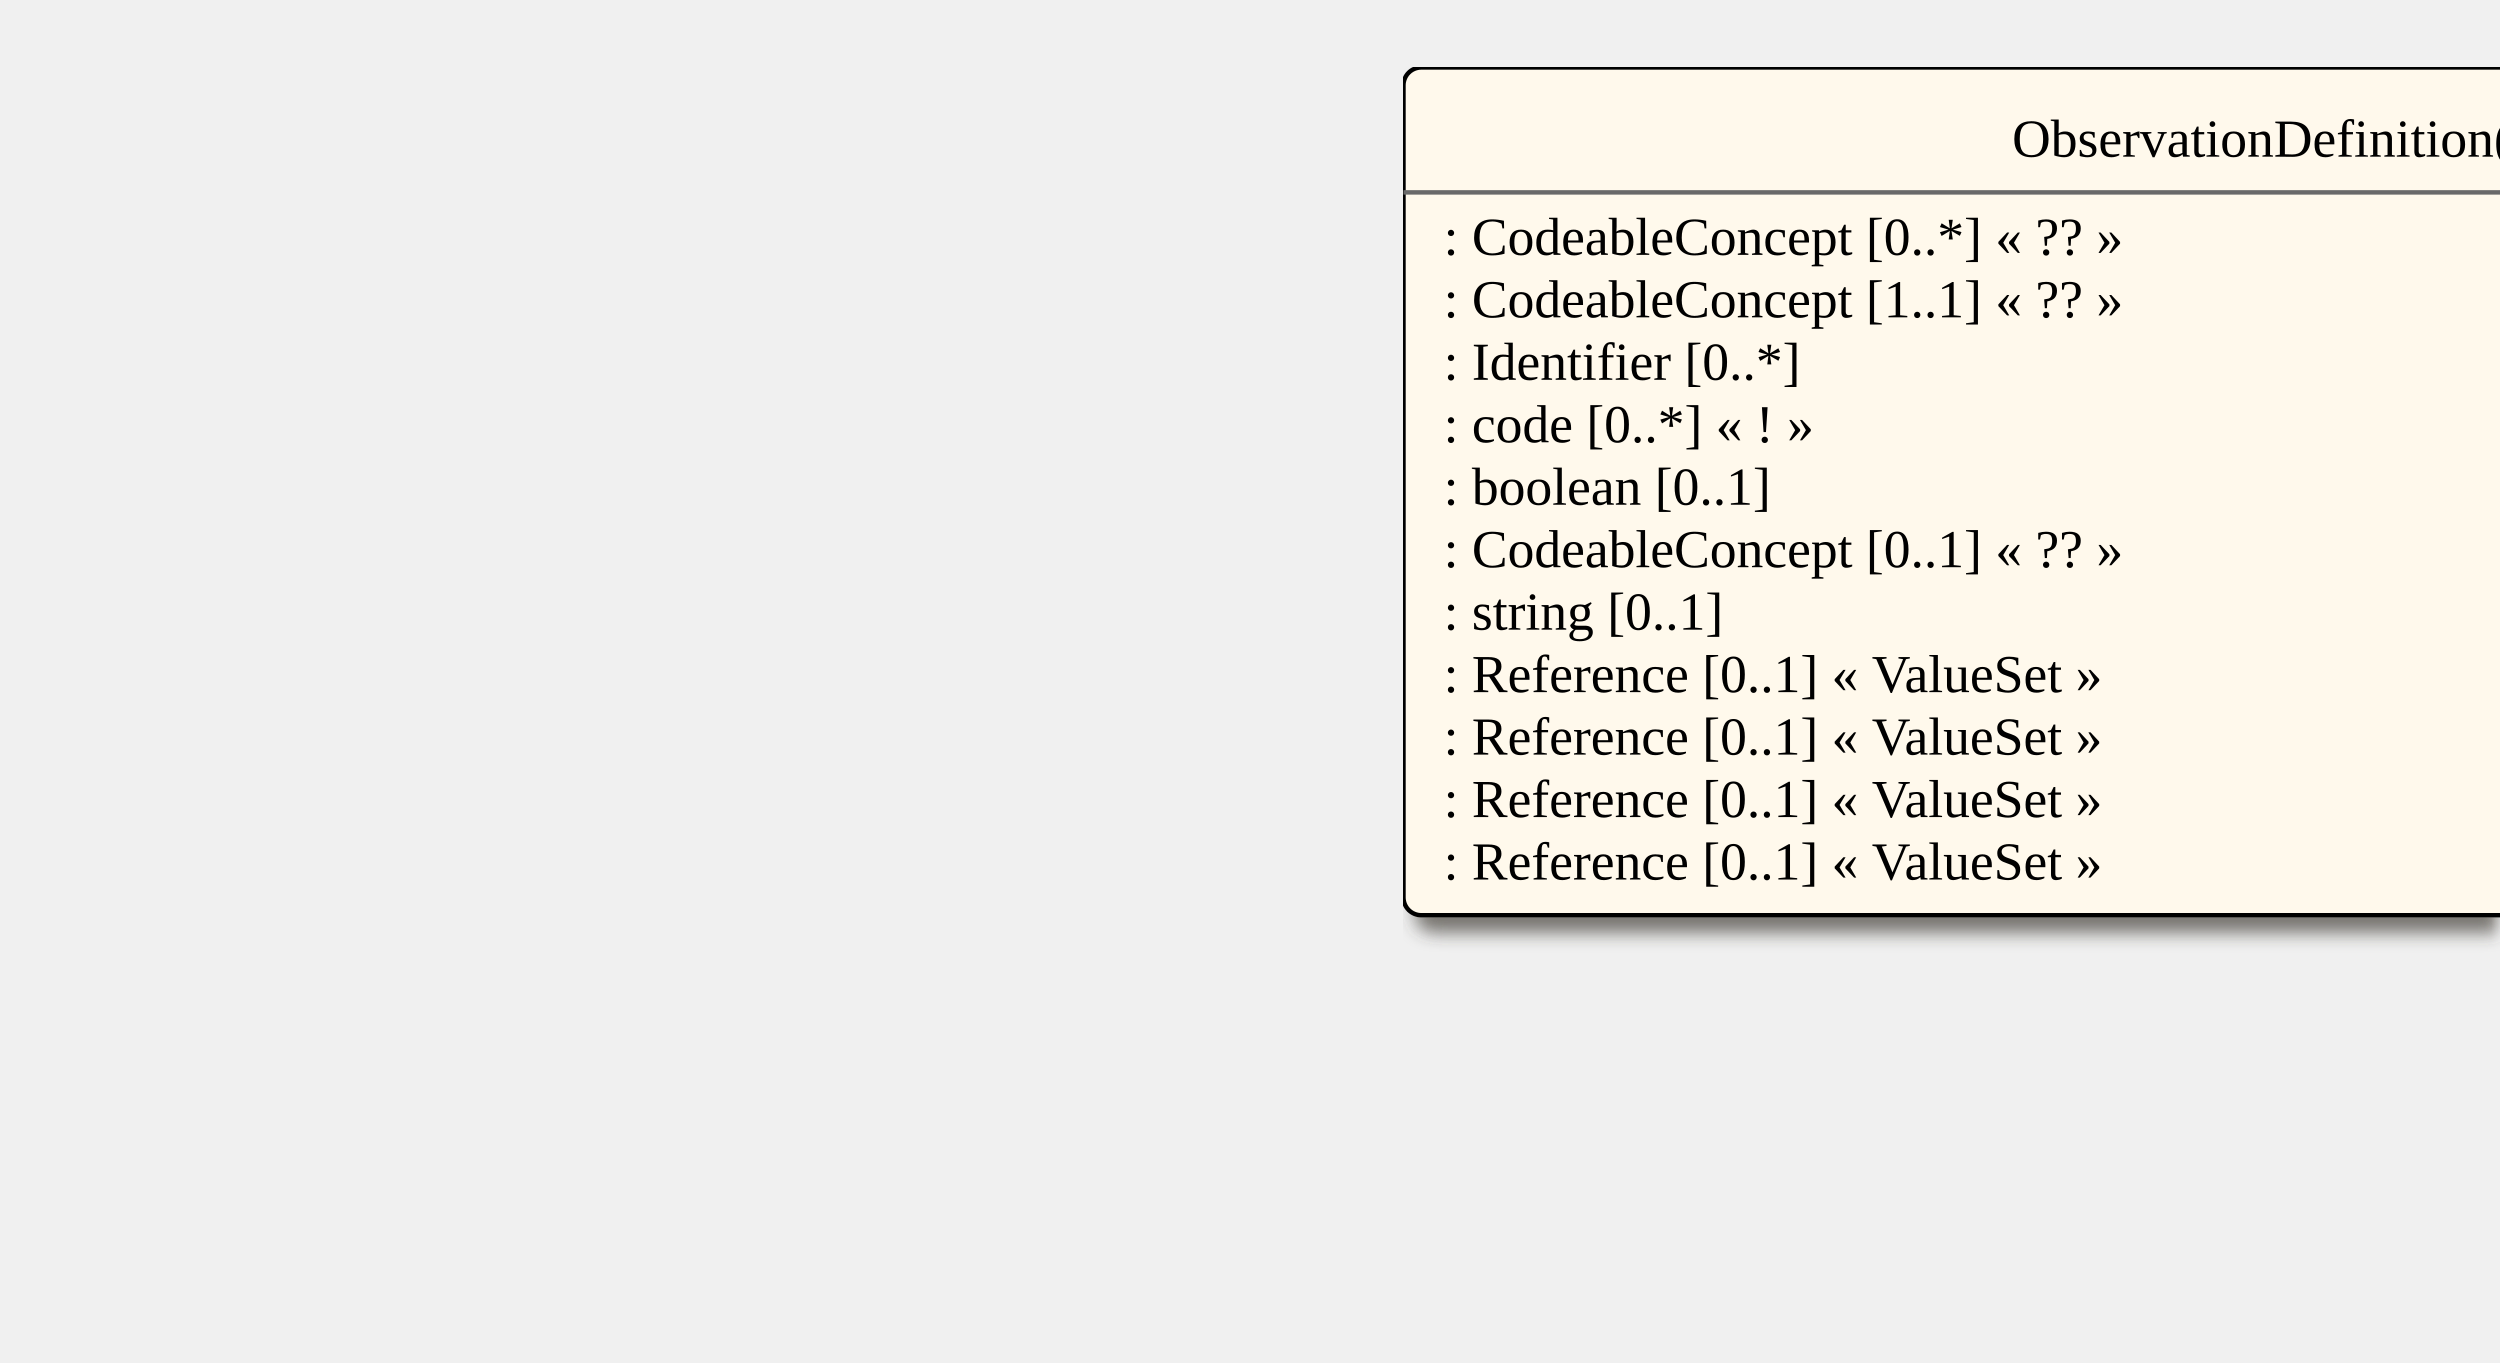
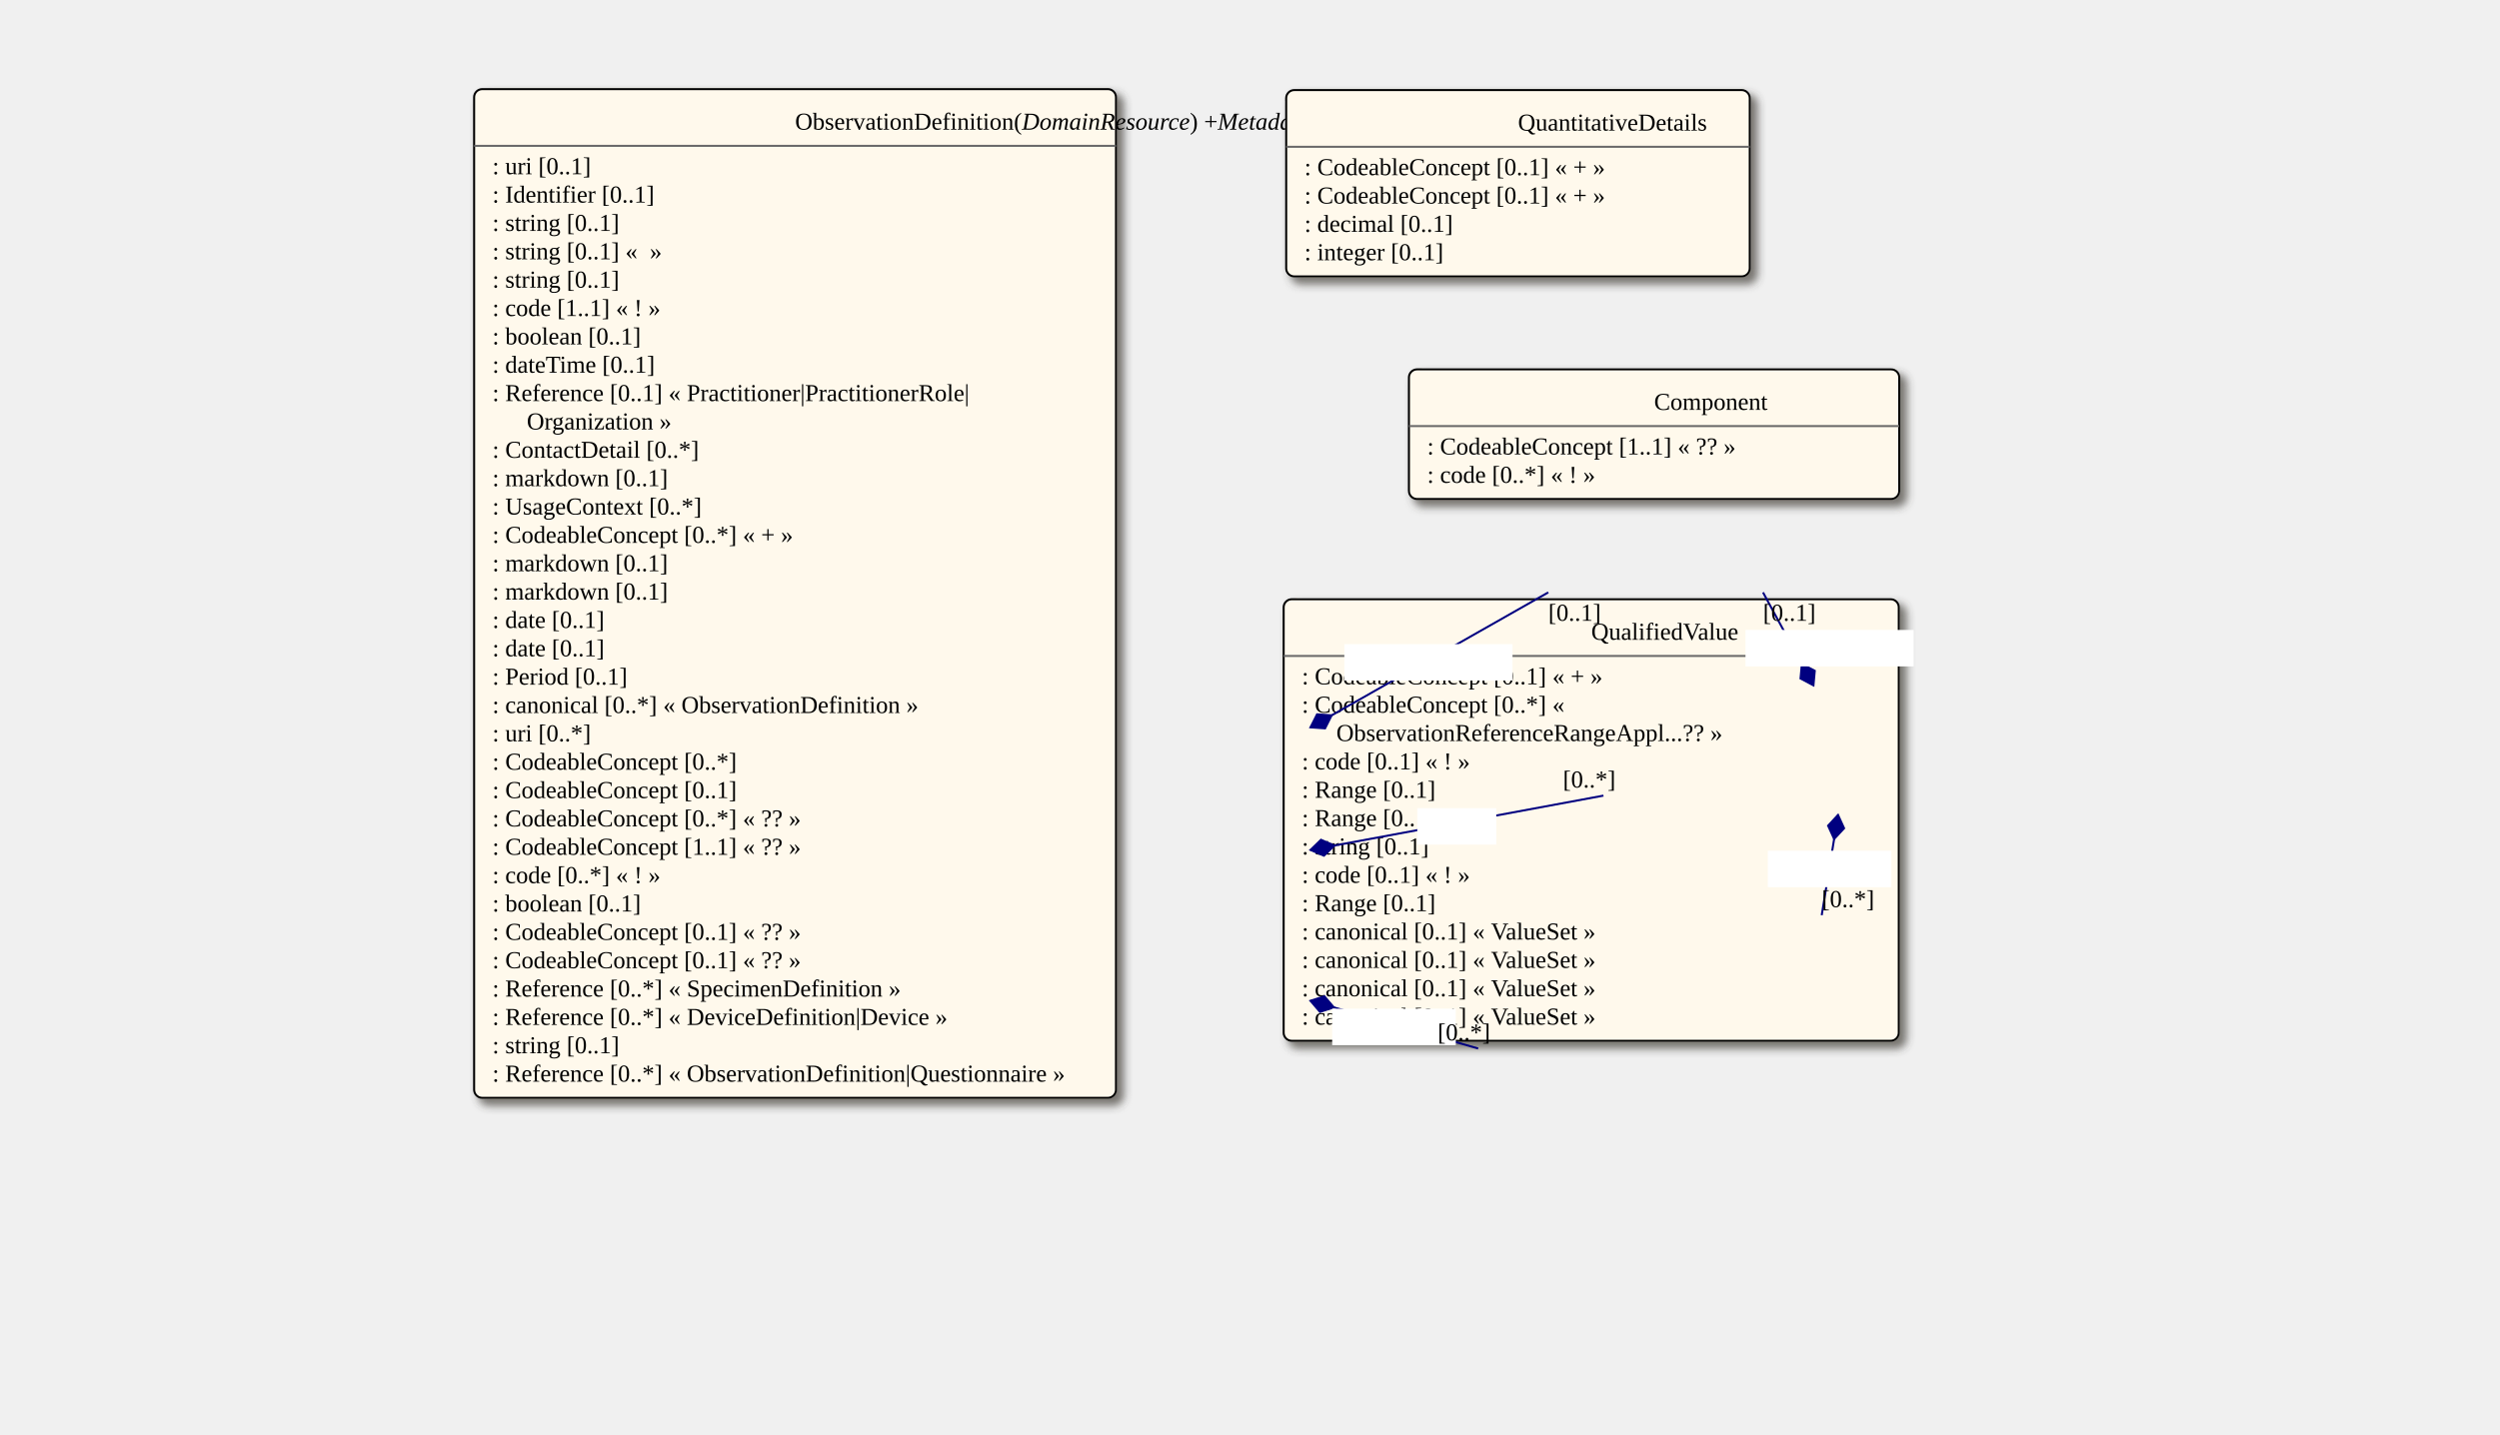
- <svg xmlns="http://www.w3.org/2000/svg" xmlns:xlink="http://www.w3.org/1999/xlink" id="n404" version="1.1" width="560.275" height="305.247">
+ <svg xmlns="http://www.w3.org/2000/svg" xmlns:xlink="http://www.w3.org/1999/xlink" id="n838" version="1.1" width="1233.384" height="708.0">
  <defs id="defs11">
-     <filter id="shadow1" x="0" y="0" width="200%" height="200%">
+     <filter id="shadow1" x="-0.023" y="-0.083" width="1.059" height="1.212">
      <feOffset result="offOut" in="SourceGraphic" dx="3" dy="3" id="feOffset2" />
      <feColorMatrix result="matrixOut" in="offOut" type="matrix" values="0.2 0 0 0 0 0 0.2 0 0 0 0 0 0.2 0 0 0 0 0 1 0" id="feColorMatrix4" />
      <feGaussianBlur result="blurOut" in="matrixOut" stdDeviation="2" id="feGaussianBlur6" />
      <feBlend in="SourceGraphic" in2="blurOut" mode="normal" id="feBlend8" />
    </filter>
  </defs>
-   <g id="n405" transform="translate(629.3231,7.891198)">
-     <rect id="ObservationDefinition" x="-314.793" y="7.225" rx="4" ry="4" width="272.8" height="190" style="fill:#fff9ec;stroke:#000000;stroke-width:1;filter:url(#shadow1)" />
-     <line id="n406" x1="-314.793" y1="35.225" x2="-41.992" y2="35.225" style="stroke:#696969;stroke-width:1" />
-     <text id="n407" x="-178.393" y="27.225" class="diagram-class-title  diagram-class-resource" style="fill:#000000">ObservationDefinition<tspan class="diagram-class-title-link" id="tspan16">(<a xlink:href="domainresource.html" id="n408" class="diagram-class-reference">DomainResource</a>
- )</tspan>
+   <g id="n839" transform="translate(-96,-156)">
+     <rect id="ObservationDefinition" x="330" y="200" rx="4" ry="4" width="316.8" height="498" filter="url(#shadow1)" style="fill:#fff9ec;stroke:#000000;stroke-width:1" />
+     <line id="n840" x1="330" y1="228" x2="646.8" y2="228" style="stroke:#696969;stroke-width:1" />
+     <text id="n841" x="488.4" y="220" fill="#000000" class="diagram-class-title  diagram-class-resource">ObservationDefinition<tspan class="diagram-class-title-link" id="tspan17">(<a id="n842" xlink:href="domainresource.html#DomainResource" class="diagram-class-reference" style="font-style: italic">DomainResource</a>) +<a id="n843" xlink:href="metadataresource.html#MetadataResource" class="diagram-class-reference" style="font-style: italic">MetadataResource</a>
+       </tspan>
    </text>
-     <text id="n409" x="-308.793" y="49.225" class="diagram-class-detail" style="fill:#000000">
-       <a xlink:href="observationdefinition-definitions.html#ObservationDefinition.category" id="n410" />
-  : <a xlink:href="datatypes.html#CodeableConcept" id="n411">CodeableConcept</a>
-  [0..*] « <a xlink:href="valueset-observation-category.html" id="n412" />
- ?? »</text>
-     <text id="n419" x="-308.793" y="63.225" class="diagram-class-detail" style="fill:#000000">
-       <a xlink:href="observationdefinition-definitions.html#ObservationDefinition.code" id="n420" />
-  : <a xlink:href="datatypes.html#CodeableConcept" id="n421">CodeableConcept</a>
-  [1..1] « <a xlink:href="valueset-observation-codes.html" id="n422" />
- ?? »</text>
-     <text id="n429" x="-308.793" y="77.225" class="diagram-class-detail" style="fill:#000000">
-       <a xlink:href="observationdefinition-definitions.html#ObservationDefinition.identifier" id="n430" />
-  : <a xlink:href="datatypes.html#Identifier" id="n431">Identifier</a>
-  [0..*]</text>
-     <text id="n435" x="-308.793" y="91.225" class="diagram-class-detail" style="fill:#000000">
-       <a xlink:href="observationdefinition-definitions.html#ObservationDefinition.permittedDataType" id="n436" />
-  : <a xlink:href="datatypes.html#code" id="n437">code</a>
-  [0..*] « <a xlink:href="valueset-permitted-data-type.html" id="n438" />
- ! »</text>
-     <text id="n445" x="-308.793" y="105.225" class="diagram-class-detail" style="fill:#000000">
-       <a xlink:href="observationdefinition-definitions.html#ObservationDefinition.multipleResultsAllowed" id="n446" />
-  : <a xlink:href="datatypes.html#boolean" id="n447">boolean</a>
-  [0..1]</text>
-     <text id="n451" x="-308.793" y="119.225" class="diagram-class-detail" style="fill:#000000">
-       <a xlink:href="observationdefinition-definitions.html#ObservationDefinition.method" id="n452" />
-  : <a xlink:href="datatypes.html#CodeableConcept" id="n453">CodeableConcept</a>
-  [0..1] « <a xlink:href="valueset-observation-methods.html" id="n454" />
- ?? »</text>
-     <text id="n461" x="-308.793" y="133.225" class="diagram-class-detail" style="fill:#000000">
-       <a xlink:href="observationdefinition-definitions.html#ObservationDefinition.preferredReportName" id="n462" />
-  : <a xlink:href="datatypes.html#string" id="n463">string</a>
-  [0..1]</text>
-     <text id="n467" x="-308.793" y="147.225" class="diagram-class-detail" style="fill:#000000">
-       <a xlink:href="observationdefinition-definitions.html#ObservationDefinition.validCodedValueSet" id="n468" />
-  : <a xlink:href="references.html#Reference" id="n469">Reference</a>
-  [0..1] « <a xlink:href="valueset.html#ValueSet" id="n470">ValueSet</a>
-  »</text>
-     <text id="n475" x="-308.793" y="161.225" class="diagram-class-detail" style="fill:#000000">
-       <a xlink:href="observationdefinition-definitions.html#ObservationDefinition.normalCodedValueSet" id="n476" />
-  : <a xlink:href="references.html#Reference" id="n477">Reference</a>
-  [0..1] « <a xlink:href="valueset.html#ValueSet" id="n478">ValueSet</a>
-  »</text>
-     <text id="n483" x="-308.793" y="175.225" class="diagram-class-detail" style="fill:#000000">
-       <a xlink:href="observationdefinition-definitions.html#ObservationDefinition.abnormalCodedValueSet" id="n484" />
-  : <a xlink:href="references.html#Reference" id="n485">Reference</a>
-  [0..1] « <a xlink:href="valueset.html#ValueSet" id="n486">ValueSet</a>
-  »</text>
-     <text id="n491" x="-308.793" y="189.225" class="diagram-class-detail" style="fill:#000000">
-       <a xlink:href="observationdefinition-definitions.html#ObservationDefinition.criticalCodedValueSet" id="n492" />
-  : <a xlink:href="references.html#Reference" id="n493">Reference</a>
-  [0..1] « <a xlink:href="valueset.html#ValueSet" id="n494">ValueSet</a>
-  »</text>
+     <text id="n844" x="336" y="242" fill="#000000" class="diagram-class-detail">
+       <a id="n845" xlink:href="observationdefinition-definitions.html#ObservationDefinition.url" /> : <a id="n846" xlink:href="datatypes.html#uri">uri</a> [0..1]</text>
+     <text id="n850" x="336" y="256" fill="#000000" class="diagram-class-detail">
+       <a id="n851" xlink:href="observationdefinition-definitions.html#ObservationDefinition.identifier" /> : <a id="n852" xlink:href="datatypes.html#Identifier">Identifier</a> [0..1]</text>
+     <text id="n856" x="336" y="270" fill="#000000" class="diagram-class-detail">
+       <a id="n857" xlink:href="observationdefinition-definitions.html#ObservationDefinition.version" /> : <a id="n858" xlink:href="datatypes.html#string">string</a> [0..1]</text>
+     <text id="n862" x="336" y="284" fill="#000000" class="diagram-class-detail">
+       <a id="n863" xlink:href="observationdefinition-definitions.html#ObservationDefinition.name" /> : <a id="n864" xlink:href="datatypes.html#string">string</a> [0..1] « <a id="n865" style="color:#301212;font-weight:bold" xlink:href="conformance-rules.html#constraints" /> »</text>
+     <text id="n872" x="336" y="298" fill="#000000" class="diagram-class-detail">
+       <a id="n873" xlink:href="observationdefinition-definitions.html#ObservationDefinition.title" /> : <a id="n874" xlink:href="datatypes.html#string">string</a> [0..1]</text>
+     <text id="n878" x="336" y="312" fill="#000000" class="diagram-class-detail">
+       <a id="n879" xlink:href="observationdefinition-definitions.html#ObservationDefinition.status" /> : <a id="n880" xlink:href="datatypes.html#code">code</a> [1..1] « <a id="n881" xlink:href="valueset-publication-status.html" />! »</text>
+     <text id="n888" x="336" y="326" fill="#000000" class="diagram-class-detail">
+       <a id="n889" xlink:href="observationdefinition-definitions.html#ObservationDefinition.experimental" /> : <a id="n890" xlink:href="datatypes.html#boolean">boolean</a> [0..1]</text>
+     <text id="n894" x="336" y="340" fill="#000000" class="diagram-class-detail">
+       <a id="n895" xlink:href="observationdefinition-definitions.html#ObservationDefinition.date" /> : <a id="n896" xlink:href="datatypes.html#dateTime">dateTime</a> [0..1]</text>
+     <text id="n900" x="336" y="354" fill="#000000" class="diagram-class-detail">
+       <a id="n901" xlink:href="observationdefinition-definitions.html#ObservationDefinition.publisher" /> : <a id="n902" xlink:href="references.html#Reference">Reference</a> [0..1] « <a id="n903" xlink:href="practitioner.html#Practitioner">Practitioner</a>|<a id="n904" xlink:href="practitionerrole.html#PractitionerRole">PractitionerRole</a>|</text>
+     <text id="n905" x="356" y="368" fill="#000000" class="diagram-class-detail">
+       <a id="n906" xlink:href="organization.html#Organization">Organization</a> »</text>
+     <text id="n914" x="336" y="382" fill="#000000" class="diagram-class-detail">
+       <a id="n915" xlink:href="observationdefinition-definitions.html#ObservationDefinition.contact" /> : <a id="n916" xlink:href="metadatatypes.html#ContactDetail">ContactDetail</a> [0..*]</text>
+     <text id="n920" x="336" y="396" fill="#000000" class="diagram-class-detail">
+       <a id="n921" xlink:href="observationdefinition-definitions.html#ObservationDefinition.description" /> : <a id="n922" xlink:href="datatypes.html#markdown">markdown</a> [0..1]</text>
+     <text id="n926" x="336" y="410" fill="#000000" class="diagram-class-detail">
+       <a id="n927" xlink:href="observationdefinition-definitions.html#ObservationDefinition.useContext" /> : <a id="n928" xlink:href="metadatatypes.html#UsageContext">UsageContext</a> [0..*]</text>
+     <text id="n932" x="336" y="424" fill="#000000" class="diagram-class-detail">
+       <a id="n933" xlink:href="observationdefinition-definitions.html#ObservationDefinition.jurisdiction" /> : <a id="n934" xlink:href="datatypes.html#CodeableConcept">CodeableConcept</a> [0..*] « <a id="n935" xlink:href="valueset-jurisdiction.html" />+ »</text>
+     <text id="n942" x="336" y="438" fill="#000000" class="diagram-class-detail">
+       <a id="n943" xlink:href="observationdefinition-definitions.html#ObservationDefinition.purpose" /> : <a id="n944" xlink:href="datatypes.html#markdown">markdown</a> [0..1]</text>
+     <text id="n948" x="336" y="452" fill="#000000" class="diagram-class-detail">
+       <a id="n949" xlink:href="observationdefinition-definitions.html#ObservationDefinition.copyright" /> : <a id="n950" xlink:href="datatypes.html#markdown">markdown</a> [0..1]</text>
+     <text id="n954" x="336" y="466" fill="#000000" class="diagram-class-detail">
+       <a id="n955" xlink:href="observationdefinition-definitions.html#ObservationDefinition.approvalDate" /> : <a id="n956" xlink:href="datatypes.html#date">date</a> [0..1]</text>
+     <text id="n960" x="336" y="480" fill="#000000" class="diagram-class-detail">
+       <a id="n961" xlink:href="observationdefinition-definitions.html#ObservationDefinition.lastReviewDate" /> : <a id="n962" xlink:href="datatypes.html#date">date</a> [0..1]</text>
+     <text id="n966" x="336" y="494" fill="#000000" class="diagram-class-detail">
+       <a id="n967" xlink:href="observationdefinition-definitions.html#ObservationDefinition.effectivePeriod" /> : <a id="n968" xlink:href="datatypes.html#Period">Period</a> [0..1]</text>
+     <text id="n972" x="336" y="508" fill="#000000" class="diagram-class-detail">
+       <a id="n973" xlink:href="observationdefinition-definitions.html#ObservationDefinition.derivedFromCanonical" /> : <a id="n974" xlink:href="datatypes.html#canonical">canonical</a> [0..*] « <a id="n975" xlink:href="observationdefinition.html#ObservationDefinition">ObservationDefinition</a> »</text>
+     <text id="n980" x="336" y="522" fill="#000000" class="diagram-class-detail">
+       <a id="n981" xlink:href="observationdefinition-definitions.html#ObservationDefinition.derivedFromUri" /> : <a id="n982" xlink:href="datatypes.html#uri">uri</a> [0..*]</text>
+     <text id="n986" x="336" y="536" fill="#000000" class="diagram-class-detail">
+       <a id="n987" xlink:href="observationdefinition-definitions.html#ObservationDefinition.subject" /> : <a id="n988" xlink:href="datatypes.html#CodeableConcept">CodeableConcept</a> [0..*]</text>
+     <text id="n992" x="336" y="550" fill="#000000" class="diagram-class-detail">
+       <a id="n993" xlink:href="observationdefinition-definitions.html#ObservationDefinition.performerType" /> : <a id="n994" xlink:href="datatypes.html#CodeableConcept">CodeableConcept</a> [0..1]</text>
+     <text id="n998" x="336" y="564" fill="#000000" class="diagram-class-detail">
+       <a id="n999" xlink:href="observationdefinition-definitions.html#ObservationDefinition.category" /> : <a id="n1000" xlink:href="datatypes.html#CodeableConcept">CodeableConcept</a> [0..*] « <a id="n1001" xlink:href="valueset-observation-category.html" />?? »</text>
+     <text id="n1008" x="336" y="578" fill="#000000" class="diagram-class-detail">
+       <a id="n1009" xlink:href="observationdefinition-definitions.html#ObservationDefinition.code" /> : <a id="n1010" xlink:href="datatypes.html#CodeableConcept">CodeableConcept</a> [1..1] « <a id="n1011" xlink:href="valueset-observation-codes.html" />?? »</text>
+     <text id="n1018" x="336" y="592" fill="#000000" class="diagram-class-detail">
+       <a id="n1019" xlink:href="observationdefinition-definitions.html#ObservationDefinition.permittedDataType" /> : <a id="n1020" xlink:href="datatypes.html#code">code</a> [0..*] « <a id="n1021" xlink:href="valueset-permitted-data-type.html" />! »</text>
+     <text id="n1028" x="336" y="606" fill="#000000" class="diagram-class-detail">
+       <a id="n1029" xlink:href="observationdefinition-definitions.html#ObservationDefinition.multipleResultsAllowed" /> : <a id="n1030" xlink:href="datatypes.html#boolean">boolean</a> [0..1]</text>
+     <text id="n1034" x="336" y="620" fill="#000000" class="diagram-class-detail">
+       <a id="n1035" xlink:href="observationdefinition-definitions.html#ObservationDefinition.bodySite" /> : <a id="n1036" xlink:href="datatypes.html#CodeableConcept">CodeableConcept</a> [0..1] « <a id="n1037" xlink:href="valueset-body-site.html" />?? »</text>
+     <text id="n1044" x="336" y="634" fill="#000000" class="diagram-class-detail">
+       <a id="n1045" xlink:href="observationdefinition-definitions.html#ObservationDefinition.method" /> : <a id="n1046" xlink:href="datatypes.html#CodeableConcept">CodeableConcept</a> [0..1] « <a id="n1047" xlink:href="valueset-observation-methods.html" />?? »</text>
+     <text id="n1054" x="336" y="648" fill="#000000" class="diagram-class-detail">
+       <a id="n1055" xlink:href="observationdefinition-definitions.html#ObservationDefinition.specimen" /> : <a id="n1056" xlink:href="references.html#Reference">Reference</a> [0..*] « <a id="n1057" xlink:href="specimendefinition.html#SpecimenDefinition">SpecimenDefinition</a> »</text>
+     <text id="n1062" x="336" y="662" fill="#000000" class="diagram-class-detail">
+       <a id="n1063" xlink:href="observationdefinition-definitions.html#ObservationDefinition.device" /> : <a id="n1064" xlink:href="references.html#Reference">Reference</a> [0..*] « <a id="n1065" xlink:href="devicedefinition.html#DeviceDefinition">DeviceDefinition</a>|<a id="n1066" xlink:href="device.html#Device">Device</a> »</text>
+     <text id="n1072" x="336" y="676" fill="#000000" class="diagram-class-detail">
+       <a id="n1073" xlink:href="observationdefinition-definitions.html#ObservationDefinition.preferredReportName" /> : <a id="n1074" xlink:href="datatypes.html#string">string</a> [0..1]</text>
+     <text id="n1078" x="336" y="690" fill="#000000" class="diagram-class-detail">
+       <a id="n1079" xlink:href="observationdefinition-definitions.html#ObservationDefinition.hasMember" /> : <a id="n1080" xlink:href="references.html#Reference">Reference</a> [0..*] « <a id="n1081" xlink:href="observationdefinition.html#ObservationDefinition">ObservationDefinition</a>|<a id="n1082" xlink:href="questionnaire.html#Questionnaire">Questionnaire</a> »</text>
  </g>
-   <g id="n499" transform="translate(629.3231,7.891198)">
-     <rect id="ObservationDefinition.quantitativeDetails" x="52.732" y="193.247" rx="4" ry="4" width="228.8" height="92" style="fill:#fff9ec;stroke:#000000;stroke-width:1;filter:url(#shadow1)" />
-     <line id="n500" x1="52.732" y1="221.247" x2="281.532" y2="221.247" style="stroke:#696969;stroke-width:1" />
-     <text id="n501" x="167.132" y="213.247" class="diagram-class-title" style="fill:#000000">QuantitativeDetails</text>
-     <text id="n502" x="58.732" y="235.247" class="diagram-class-detail" style="fill:#000000">
-       <a xlink:href="observationdefinition-definitions.html#ObservationDefinition.quantitativeDetails.customaryUnit" id="n503" />
-  : <a xlink:href="datatypes.html#CodeableConcept" id="n504">CodeableConcept</a>
-  [0..1] « <a xlink:href="valueset-ucum-units.html" id="n505" />
- + »</text>
-     <text id="n512" x="58.732" y="249.247" class="diagram-class-detail" style="fill:#000000">
-       <a xlink:href="observationdefinition-definitions.html#ObservationDefinition.quantitativeDetails.unit" id="n513" />
-  : <a xlink:href="datatypes.html#CodeableConcept" id="n514">CodeableConcept</a>
-  [0..1] « <a xlink:href="valueset-ucum-units.html" id="n515" />
- + »</text>
-     <text id="n522" x="58.732" y="263.247" class="diagram-class-detail" style="fill:#000000">
-       <a xlink:href="observationdefinition-definitions.html#ObservationDefinition.quantitativeDetails.conversionFactor" id="n523" />
-  : <a xlink:href="datatypes.html#decimal" id="n524">decimal</a>
-  [0..1]</text>
-     <text id="n528" x="58.732" y="277.247" class="diagram-class-detail" style="fill:#000000">
-       <a xlink:href="observationdefinition-definitions.html#ObservationDefinition.quantitativeDetails.decimalPrecision" id="n529" />
-  : <a xlink:href="datatypes.html#integer" id="n530">integer</a>
-  [0..1]</text>
+   <g id="n1088" transform="translate(-96,-156)">
+     <rect id="ObservationDefinition.quantitativeDetails" x="730.795" y="200.465" rx="4" ry="4" width="228.8" height="92" filter="url(#shadow1)" style="fill:#fff9ec;stroke:#000000;stroke-width:1" />
+     <line id="n1089" x1="730.795" y1="228.465" x2="959.595" y2="228.465" style="stroke:#696969;stroke-width:1" />
+     <text id="n1090" x="845.195" y="220.465" fill="#000000" class="diagram-class-title">QuantitativeDetails</text>
+     <text id="n1091" x="736.795" y="242.465" fill="#000000" class="diagram-class-detail">
+       <a id="n1092" xlink:href="observationdefinition-definitions.html#ObservationDefinition.quantitativeDetails.unit" /> : <a id="n1093" xlink:href="datatypes.html#CodeableConcept">CodeableConcept</a> [0..1] « <a id="n1094" xlink:href="valueset-ucum-units.html" />+ »</text>
+     <text id="n1101" x="736.795" y="256.465" fill="#000000" class="diagram-class-detail">
+       <a id="n1102" xlink:href="observationdefinition-definitions.html#ObservationDefinition.quantitativeDetails.customaryUnit" /> : <a id="n1103" xlink:href="datatypes.html#CodeableConcept">CodeableConcept</a> [0..1] « <a id="n1104" xlink:href="valueset-ucum-units.html" />+ »</text>
+     <text id="n1111" x="736.795" y="270.465" fill="#000000" class="diagram-class-detail">
+       <a id="n1112" xlink:href="observationdefinition-definitions.html#ObservationDefinition.quantitativeDetails.conversionFactor" /> : <a id="n1113" xlink:href="datatypes.html#decimal">decimal</a> [0..1]</text>
+     <text id="n1117" x="736.795" y="284.465" fill="#000000" class="diagram-class-detail">
+       <a id="n1118" xlink:href="observationdefinition-definitions.html#ObservationDefinition.quantitativeDetails.decimalPrecision" /> : <a id="n1119" xlink:href="datatypes.html#integer">integer</a> [0..1]</text>
  </g>
-   <g id="n534" transform="translate(629.3231,7.891198)">
-     <rect id="ObservationDefinition.qualifiedInterval" x="56.675" y="4.864" rx="4" ry="4" width="303.6" height="162" style="fill:#fff9ec;stroke:#000000;stroke-width:1;filter:url(#shadow1)" />
-     <line id="n535" x1="56.675" y1="32.864" x2="360.275" y2="32.864" style="stroke:#696969;stroke-width:1" />
-     <text id="n536" x="208.475" y="24.864" class="diagram-class-title" style="fill:#000000">QualifiedInterval</text>
-     <text id="n537" x="62.675" y="46.864" class="diagram-class-detail" style="fill:#000000">
-       <a xlink:href="observationdefinition-definitions.html#ObservationDefinition.qualifiedInterval.category" id="n538" />
-  : <a xlink:href="datatypes.html#code" id="n539">code</a>
-  [0..1] « <a xlink:href="valueset-observation-range-category.html" id="n540" />
- ! »</text>
-     <text id="n547" x="62.675" y="60.864" class="diagram-class-detail" style="fill:#000000">
-       <a xlink:href="observationdefinition-definitions.html#ObservationDefinition.qualifiedInterval.range" id="n548" />
-  : <a xlink:href="datatypes.html#Range" id="n549">Range</a>
-  [0..1]</text>
-     <text id="n553" x="62.675" y="74.864" class="diagram-class-detail" style="fill:#000000">
-       <a xlink:href="observationdefinition-definitions.html#ObservationDefinition.qualifiedInterval.context" id="n554" />
-  : <a xlink:href="datatypes.html#CodeableConcept" id="n555">CodeableConcept</a>
-  [0..1] « <a xlink:href="valueset-referencerange-meaning.html" id="n556" />
- + »</text>
-     <text id="n563" x="62.675" y="88.864" class="diagram-class-detail" style="fill:#000000">
-       <a xlink:href="observationdefinition-definitions.html#ObservationDefinition.qualifiedInterval.appliesTo" id="n564" />
-  : <a xlink:href="datatypes.html#CodeableConcept" id="n565">CodeableConcept</a>
-  [0..*] « <a xlink:href="valueset-referencerange-appliesto.html" id="n566">
-   </a>
+   <g id="n1123" transform="translate(-96,-156)">
+     <rect id="ObservationDefinition.qualifiedValue" x="729.546" y="451.841" rx="4" ry="4" width="303.6" height="218" filter="url(#shadow1)" style="fill:#fff9ec;stroke:#000000;stroke-width:1" />
+     <line id="n1124" x1="729.546" y1="479.841" x2="1033.146" y2="479.841" style="stroke:#696969;stroke-width:1" />
+     <text id="n1125" x="881.346" y="471.841" fill="#000000" class="diagram-class-title">QualifiedValue</text>
+     <text id="n1126" x="735.546" y="493.841" fill="#000000" class="diagram-class-detail">
+       <a id="n1127" xlink:href="observationdefinition-definitions.html#ObservationDefinition.qualifiedValue.context" /> : <a id="n1128" xlink:href="datatypes.html#CodeableConcept">CodeableConcept</a> [0..1] « <a id="n1129" xlink:href="valueset-referencerange-meaning.html" />+ »</text>
+     <text id="n1136" x="735.546" y="507.841" fill="#000000" class="diagram-class-detail">
+       <a id="n1137" xlink:href="observationdefinition-definitions.html#ObservationDefinition.qualifiedValue.appliesTo" /> : <a id="n1138" xlink:href="datatypes.html#CodeableConcept">CodeableConcept</a> [0..*] « <a id="n1139" xlink:href="valueset-referencerange-appliesto.html" />
    </text>
-     <text id="n568" x="82.675" y="102.864" class="diagram-class-detail" style="fill:#000000">
-       <a xlink:href="valueset-referencerange-appliesto.html" id="n569">ObservationReferenceRangeAppl...</a>
- ?? »</text>
-     <text id="n577" x="62.675" y="116.864" class="diagram-class-detail" style="fill:#000000">
-       <a xlink:href="observationdefinition-definitions.html#ObservationDefinition.qualifiedInterval.gender" id="n578" />
-  : <a xlink:href="datatypes.html#code" id="n579">code</a>
-  [0..1] « <a xlink:href="valueset-administrative-gender.html" id="n580" />
- ! »</text>
-     <text id="n587" x="62.675" y="130.864" class="diagram-class-detail" style="fill:#000000">
-       <a xlink:href="observationdefinition-definitions.html#ObservationDefinition.qualifiedInterval.age" id="n588" />
-  : <a xlink:href="datatypes.html#Range" id="n589">Range</a>
-  [0..1]</text>
-     <text id="n593" x="62.675" y="144.864" class="diagram-class-detail" style="fill:#000000">
-       <a xlink:href="observationdefinition-definitions.html#ObservationDefinition.qualifiedInterval.gestationalAge" id="n594" />
-  : <a xlink:href="datatypes.html#Range" id="n595">Range</a>
-  [0..1]</text>
-     <text id="n599" x="62.675" y="158.864" class="diagram-class-detail" style="fill:#000000">
-       <a xlink:href="observationdefinition-definitions.html#ObservationDefinition.qualifiedInterval.condition" id="n600" />
-  : <a xlink:href="datatypes.html#string" id="n601">string</a>
-  [0..1]</text>
+     <text id="n1141" x="755.546" y="521.841" fill="#000000" class="diagram-class-detail">
+       <a id="n1142" xlink:href="valueset-referencerange-appliesto.html">ObservationReferenceRangeAppl...</a>?? »</text>
+     <text id="n1150" x="735.546" y="535.841" fill="#000000" class="diagram-class-detail">
+       <a id="n1151" xlink:href="observationdefinition-definitions.html#ObservationDefinition.qualifiedValue.gender" /> : <a id="n1152" xlink:href="datatypes.html#code">code</a> [0..1] « <a id="n1153" xlink:href="valueset-administrative-gender.html" />! »</text>
+     <text id="n1160" x="735.546" y="549.841" fill="#000000" class="diagram-class-detail">
+       <a id="n1161" xlink:href="observationdefinition-definitions.html#ObservationDefinition.qualifiedValue.age" /> : <a id="n1162" xlink:href="datatypes.html#Range">Range</a> [0..1]</text>
+     <text id="n1166" x="735.546" y="563.841" fill="#000000" class="diagram-class-detail">
+       <a id="n1167" xlink:href="observationdefinition-definitions.html#ObservationDefinition.qualifiedValue.gestationalAge" /> : <a id="n1168" xlink:href="datatypes.html#Range">Range</a> [0..1]</text>
+     <text id="n1172" x="735.546" y="577.841" fill="#000000" class="diagram-class-detail">
+       <a id="n1173" xlink:href="observationdefinition-definitions.html#ObservationDefinition.qualifiedValue.condition" /> : <a id="n1174" xlink:href="datatypes.html#string">string</a> [0..1]</text>
+     <text id="n1178" x="735.546" y="591.841" fill="#000000" class="diagram-class-detail">
+       <a id="n1179" xlink:href="observationdefinition-definitions.html#ObservationDefinition.qualifiedValue.rangeCategory" /> : <a id="n1180" xlink:href="datatypes.html#code">code</a> [0..1] « <a id="n1181" xlink:href="valueset-observation-range-category.html" />! »</text>
+     <text id="n1188" x="735.546" y="605.841" fill="#000000" class="diagram-class-detail">
+       <a id="n1189" xlink:href="observationdefinition-definitions.html#ObservationDefinition.qualifiedValue.range" /> : <a id="n1190" xlink:href="datatypes.html#Range">Range</a> [0..1]</text>
+     <text id="n1194" x="735.546" y="619.841" fill="#000000" class="diagram-class-detail">
+       <a id="n1195" xlink:href="observationdefinition-definitions.html#ObservationDefinition.qualifiedValue.validCodedValueSet" /> : <a id="n1196" xlink:href="datatypes.html#canonical">canonical</a> [0..1] « <a id="n1197" xlink:href="valueset.html#ValueSet">ValueSet</a> »</text>
+     <text id="n1202" x="735.546" y="633.841" fill="#000000" class="diagram-class-detail">
+       <a id="n1203" xlink:href="observationdefinition-definitions.html#ObservationDefinition.qualifiedValue.normalCodedValueSet" /> : <a id="n1204" xlink:href="datatypes.html#canonical">canonical</a> [0..1] « <a id="n1205" xlink:href="valueset.html#ValueSet">ValueSet</a> »</text>
+     <text id="n1210" x="735.546" y="647.841" fill="#000000" class="diagram-class-detail">
+       <a id="n1211" xlink:href="observationdefinition-definitions.html#ObservationDefinition.qualifiedValue.abnormalCodedValueSet" /> : <a id="n1212" xlink:href="datatypes.html#canonical">canonical</a> [0..1] « <a id="n1213" xlink:href="valueset.html#ValueSet">ValueSet</a> »</text>
+     <text id="n1218" x="735.546" y="661.841" fill="#000000" class="diagram-class-detail">
+       <a id="n1219" xlink:href="observationdefinition-definitions.html#ObservationDefinition.qualifiedValue.criticalCodedValueSet" /> : <a id="n1220" xlink:href="datatypes.html#canonical">canonical</a> [0..1] « <a id="n1221" xlink:href="valueset.html#ValueSet">ValueSet</a> »</text>
  </g>
-   <line id="n605" x1="587.331" y1="164.207" x2="682.055" y2="201.771" style="stroke:#000080;stroke-width:1" />
-   <polygon id="n606" points="-29.992,156.316 -35.992,152.316 -41.992,156.316 -35.992,160.316 " style="fill:#000080;stroke:#000080;stroke-width:1" transform="rotate(21.63143,252.0163,1807.321)" />
-   <rect id="n607" x="592.823" y="175.891" width="83" height="18" style="fill:#ffffff;stroke:#000000;stroke-width:0" />
-   <text id="n608" x="634.323" y="185.891" class="diagram-class-linkage" style="fill:#000000">
-     <a xlink:href="observationdefinition-definitions.html#ObservationDefinition.quantitativeDetails" id="n609" />
+   <g id="n1226" transform="translate(-96,-156)">
+     <rect id="ObservationDefinition.component" x="791.384" y="338.351" rx="4" ry="4" width="242" height="64" filter="url(#shadow1)" style="fill:#fff9ec;stroke:#000000;stroke-width:1" />
+     <line id="n1227" x1="791.384" y1="366.351" x2="1033.383" y2="366.351" style="stroke:#696969;stroke-width:1" />
+     <text id="n1228" x="912.384" y="358.351" fill="#000000" class="diagram-class-title">Component</text>
+     <text id="n1229" x="797.384" y="380.351" fill="#000000" class="diagram-class-detail">
+       <a id="n1230" xlink:href="observationdefinition-definitions.html#ObservationDefinition.component.code" /> : <a id="n1231" xlink:href="datatypes.html#CodeableConcept">CodeableConcept</a> [1..1] « <a id="n1232" xlink:href="valueset-observation-codes.html" />?? »</text>
+     <text id="n1239" x="797.384" y="394.351" fill="#000000" class="diagram-class-detail">
+       <a id="n1240" xlink:href="observationdefinition-definitions.html#ObservationDefinition.component.permittedDataType" /> : <a id="n1241" xlink:href="datatypes.html#code">code</a> [0..*] « <a id="n1242" xlink:href="valueset-permitted-data-type.html" />! »</text>
+   </g>
+   <line id="n1249" x1="646.8" y1="359.084" x2="764.159" y2="292.465" style="stroke:navy;stroke-width:1" />
+   <polygon id="n1250" points="646.8,359.084 652.8,363.084 658.8,359.084 652.8,355.084 646.8,359.084" style="fill:navy;stroke:navy;stroke-width:1" transform="rotate(-29.58149 646.8 359.084)" />
+   <rect id="n1251" x="663.5" y="318.0" width="83.0" height="18.0" style="fill:white;stroke:black;stroke-width:0" />
+   <text id="n1252" x="705.0" y="328.0" fill="black" class="diagram-class-linkage">
+     <a id="n1253" xlink:href="observationdefinition-definitions.html#ObservationDefinition.quantitativeDetails" />
  </text>
-   <text id="n610" x="662.055" y="197.771" class="diagram-class-linkage" style="fill:#000000">[0..1]</text>
-   <line id="n611" x1="587.331" y1="104.348" x2="685.998" y2="100.175" style="stroke:#000080;stroke-width:1" />
-   <polygon id="n612" points="-29.992,96.457 -35.992,92.457 -41.992,96.457 -35.992,100.457 " style="fill:#000080;stroke:#000080;stroke-width:1" transform="rotate(-2.421563,459.3522,-14787.581)" />
-   <rect id="n613" x="599.323" y="94.891" width="74" height="18" style="fill:#ffffff;stroke:#000000;stroke-width:0" />
-   <text id="n614" x="636.323" y="104.891" class="diagram-class-linkage" style="fill:#000000">
-     <a xlink:href="observationdefinition-definitions.html#ObservationDefinition.qualifiedInterval" id="n615" />
+   <text id="n1254" x="764.159" y="306.465" fill="black" class="diagram-class-linkage">[0..1]</text>
+   <line id="n1255" x1="646.8" y1="494.084" x2="729.546" y2="517.636" style="stroke:navy;stroke-width:1" />
+   <polygon id="n1256" points="646.8,494.084 652.8,498.084 658.8,494.084 652.8,490.084 646.8,494.084" style="fill:navy;stroke:navy;stroke-width:1" transform="rotate(15.88754 646.8 494.0842)" />
+   <rect id="n1257" x="657.5" y="498.0" width="61.0" height="18.0" style="fill:white;stroke:black;stroke-width:0" />
+   <text id="n1258" x="688.0" y="508.0" fill="black" class="diagram-class-linkage">
+     <a id="n1259" xlink:href="observationdefinition-definitions.html#ObservationDefinition.qualifiedValue" />
  </text>
-   <text id="n616" x="665.998" y="96.175" class="diagram-class-linkage" style="fill:#000000">[0..*]</text>
+   <text id="n1260" x="709.546" y="513.636" fill="black" class="diagram-class-linkage">[0..*]</text>
+   <line id="n1261" x1="895.029" y1="338.351" x2="870.143" y2="292.465" style="stroke:navy;stroke-width:1" />
+   <polygon id="n1262" points="895.029,338.351 901.029,342.351 907.029,338.351 901.029,334.351 895.029,338.351" style="fill:navy;stroke:navy;stroke-width:1" transform="rotate(-118.4729 895.0286 338.3506)" />
+   <rect id="n1263" x="861.5" y="311" width="83" height="18" style="fill:#ffffff;stroke:#000000;stroke-width:0" />
+   <text id="n1264" x="882.0" y="318.0" fill="black" class="diagram-class-linkage">
+     <a id="n1265" xlink:href="observationdefinition-definitions.html#ObservationDefinition.component.quantitativeDetails" />
+   </text>
+   <text id="n1266" x="870.143" y="306.465" fill="black" class="diagram-class-linkage">[0..1]</text>
+   <line id="n1267" x1="907.17" y1="402.351" x2="899.106" y2="451.841" style="stroke:navy;stroke-width:1" />
+   <polygon id="n1268" points="907.17,402.351 913.17,406.351 919.17,402.351 913.17,398.351 907.17,402.351" style="fill:navy;stroke:navy;stroke-width:1" transform="rotate(99.25419 907.1697 402.3506)" />
+   <rect id="n1269" x="872.5" y="420.0" width="61.0" height="18.0" style="fill:white;stroke:black;stroke-width:0" />
+   <text id="n1270" x="903.0" y="430.0" fill="black" class="diagram-class-linkage">
+     <a id="n1271" xlink:href="observationdefinition-definitions.html#ObservationDefinition.component.qualifiedValue" />
+   </text>
+   <text id="n1272" x="899.106" y="447.841" fill="black" class="diagram-class-linkage">[0..*]</text>
+   <line id="n1273" x1="646.8" y1="419.617" x2="791.384" y2="392.796" style="stroke:navy;stroke-width:1" />
+   <polygon id="n1274" points="646.8,419.617 652.8,423.617 658.8,419.617 652.8,415.617 646.8,419.617" style="fill:navy;stroke:navy;stroke-width:1" transform="rotate(-10.50897 646.8 419.6166)" />
+   <rect id="n1275" x="699.5" y="399.0" width="39.0" height="18.0" style="fill:white;stroke:black;stroke-width:0" />
+   <text id="n1276" x="719.0" y="409.0" fill="black" class="diagram-class-linkage">
+     <a id="n1277" xlink:href="observationdefinition-definitions.html#ObservationDefinition.component" />
+   </text>
+   <text id="n1278" x="771.384" y="388.796" fill="black" class="diagram-class-linkage">[0..*]</text>
</svg>
